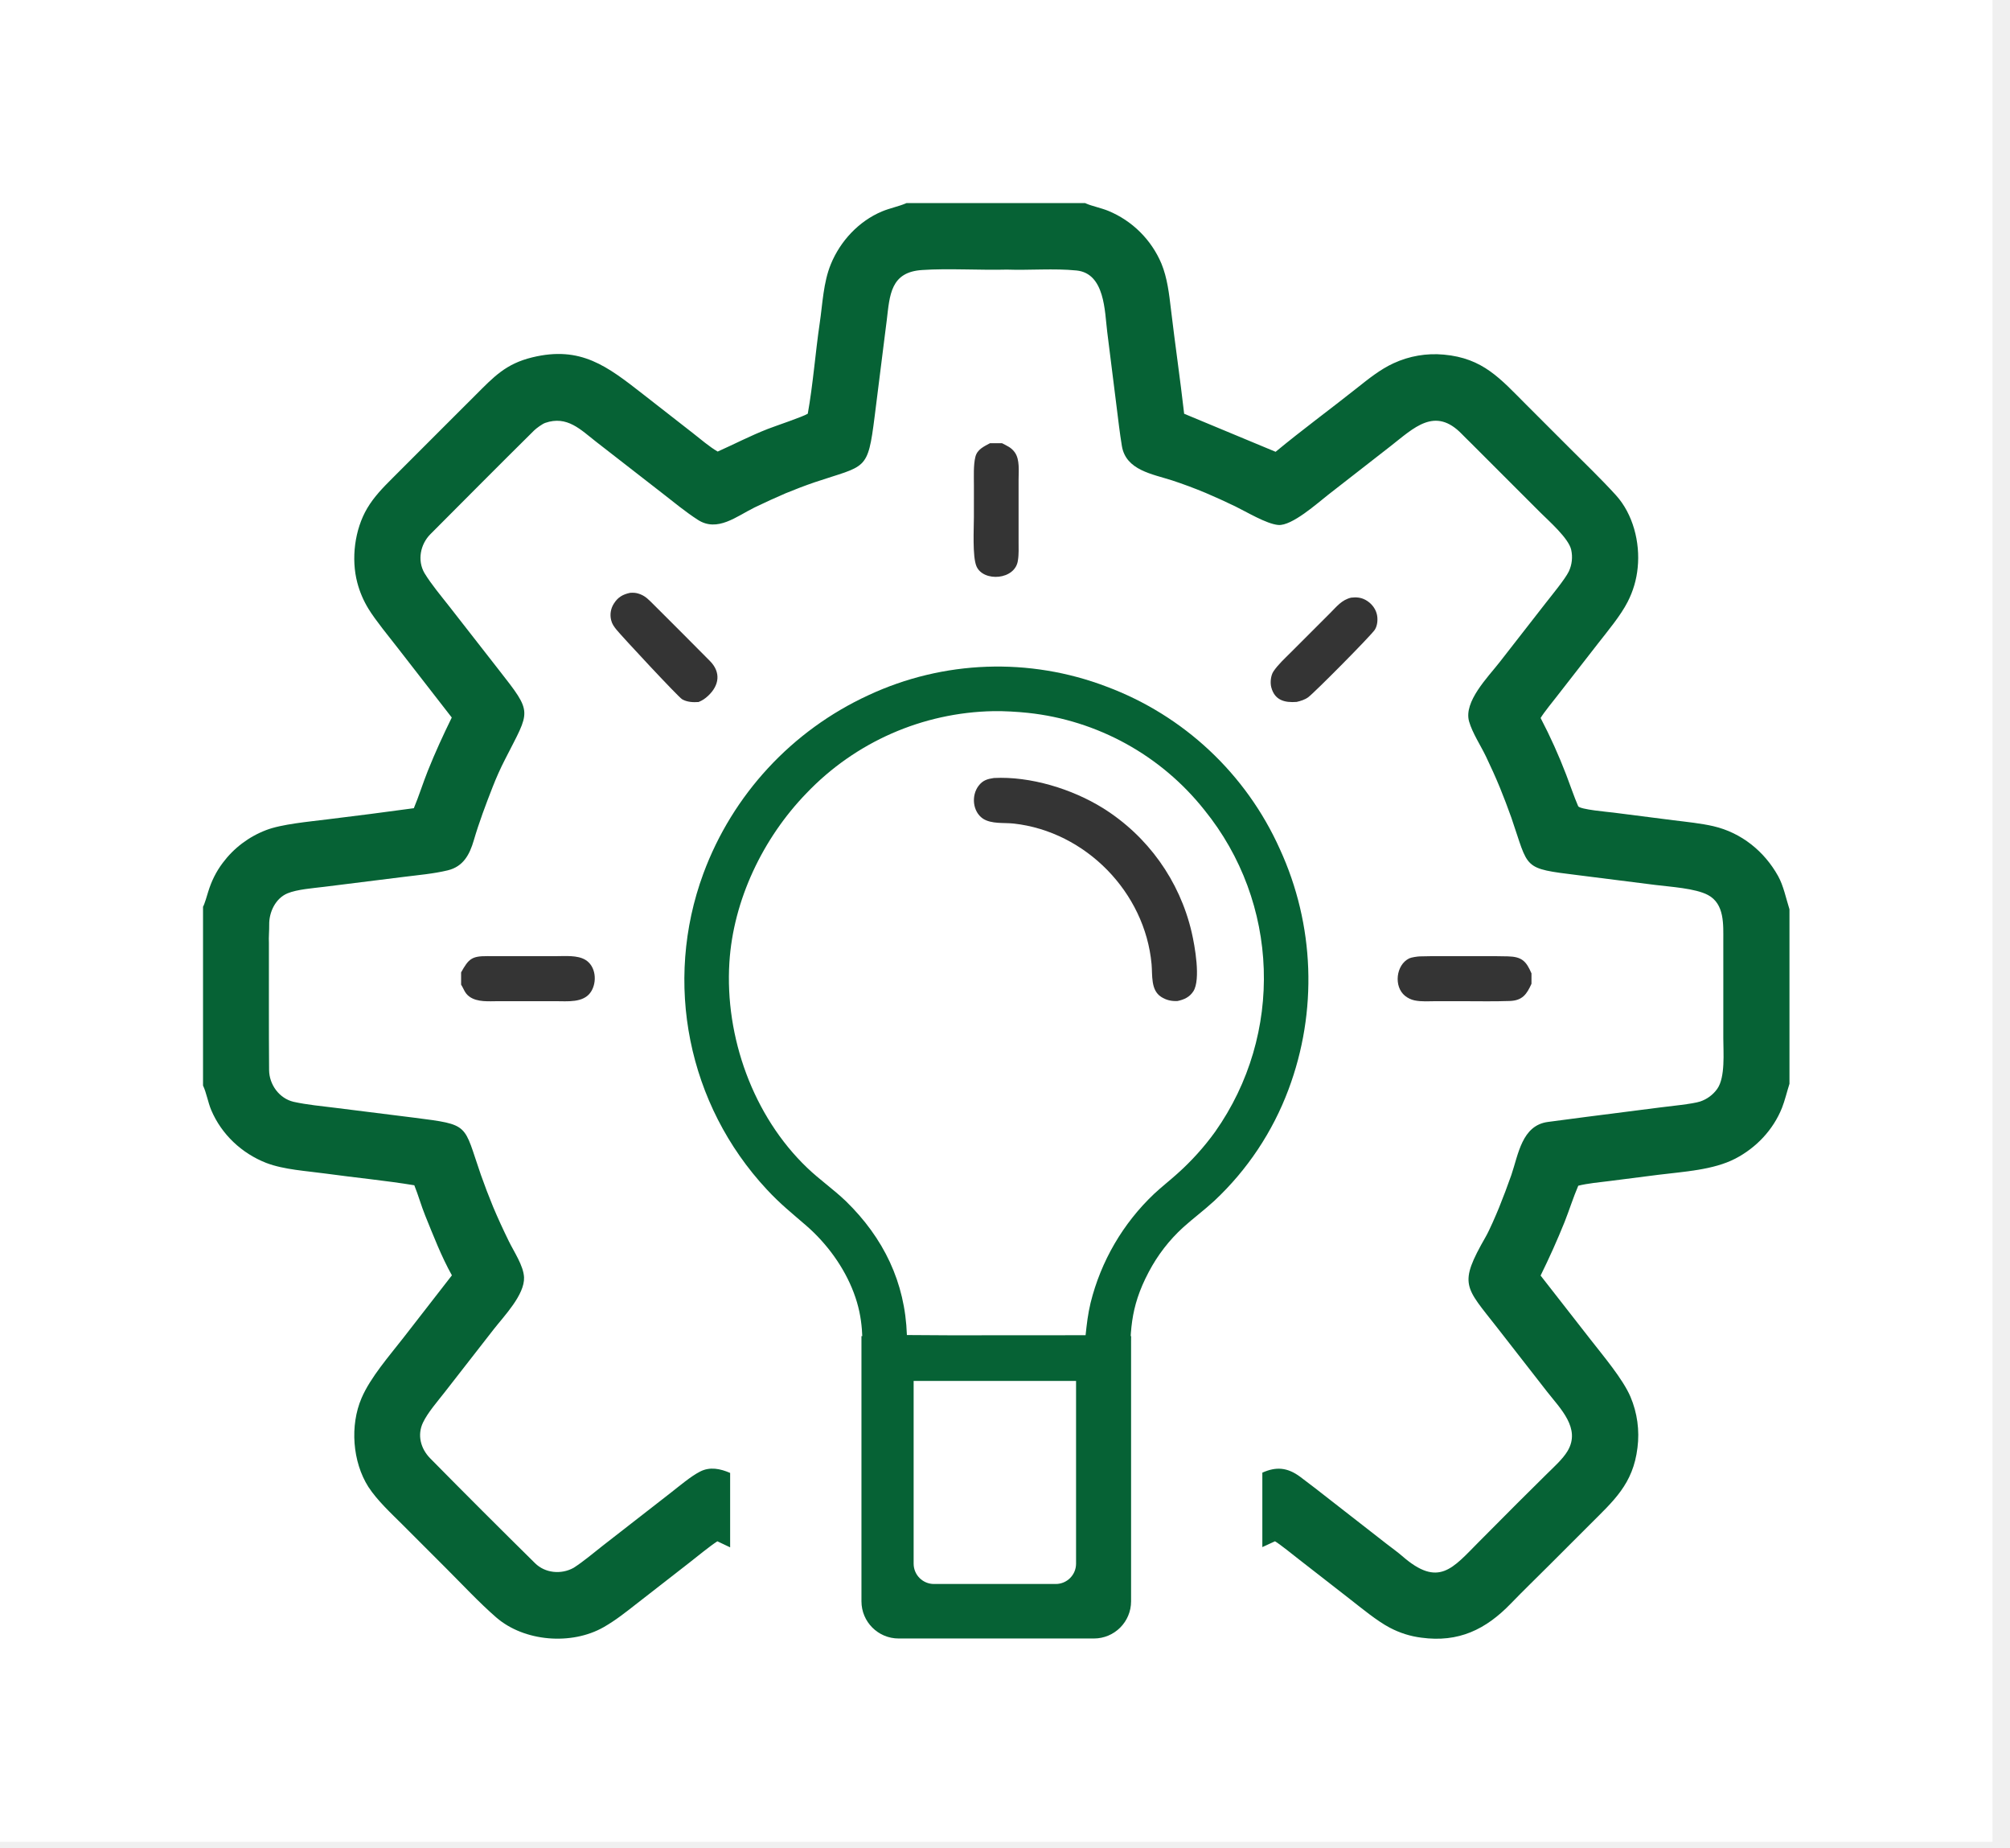
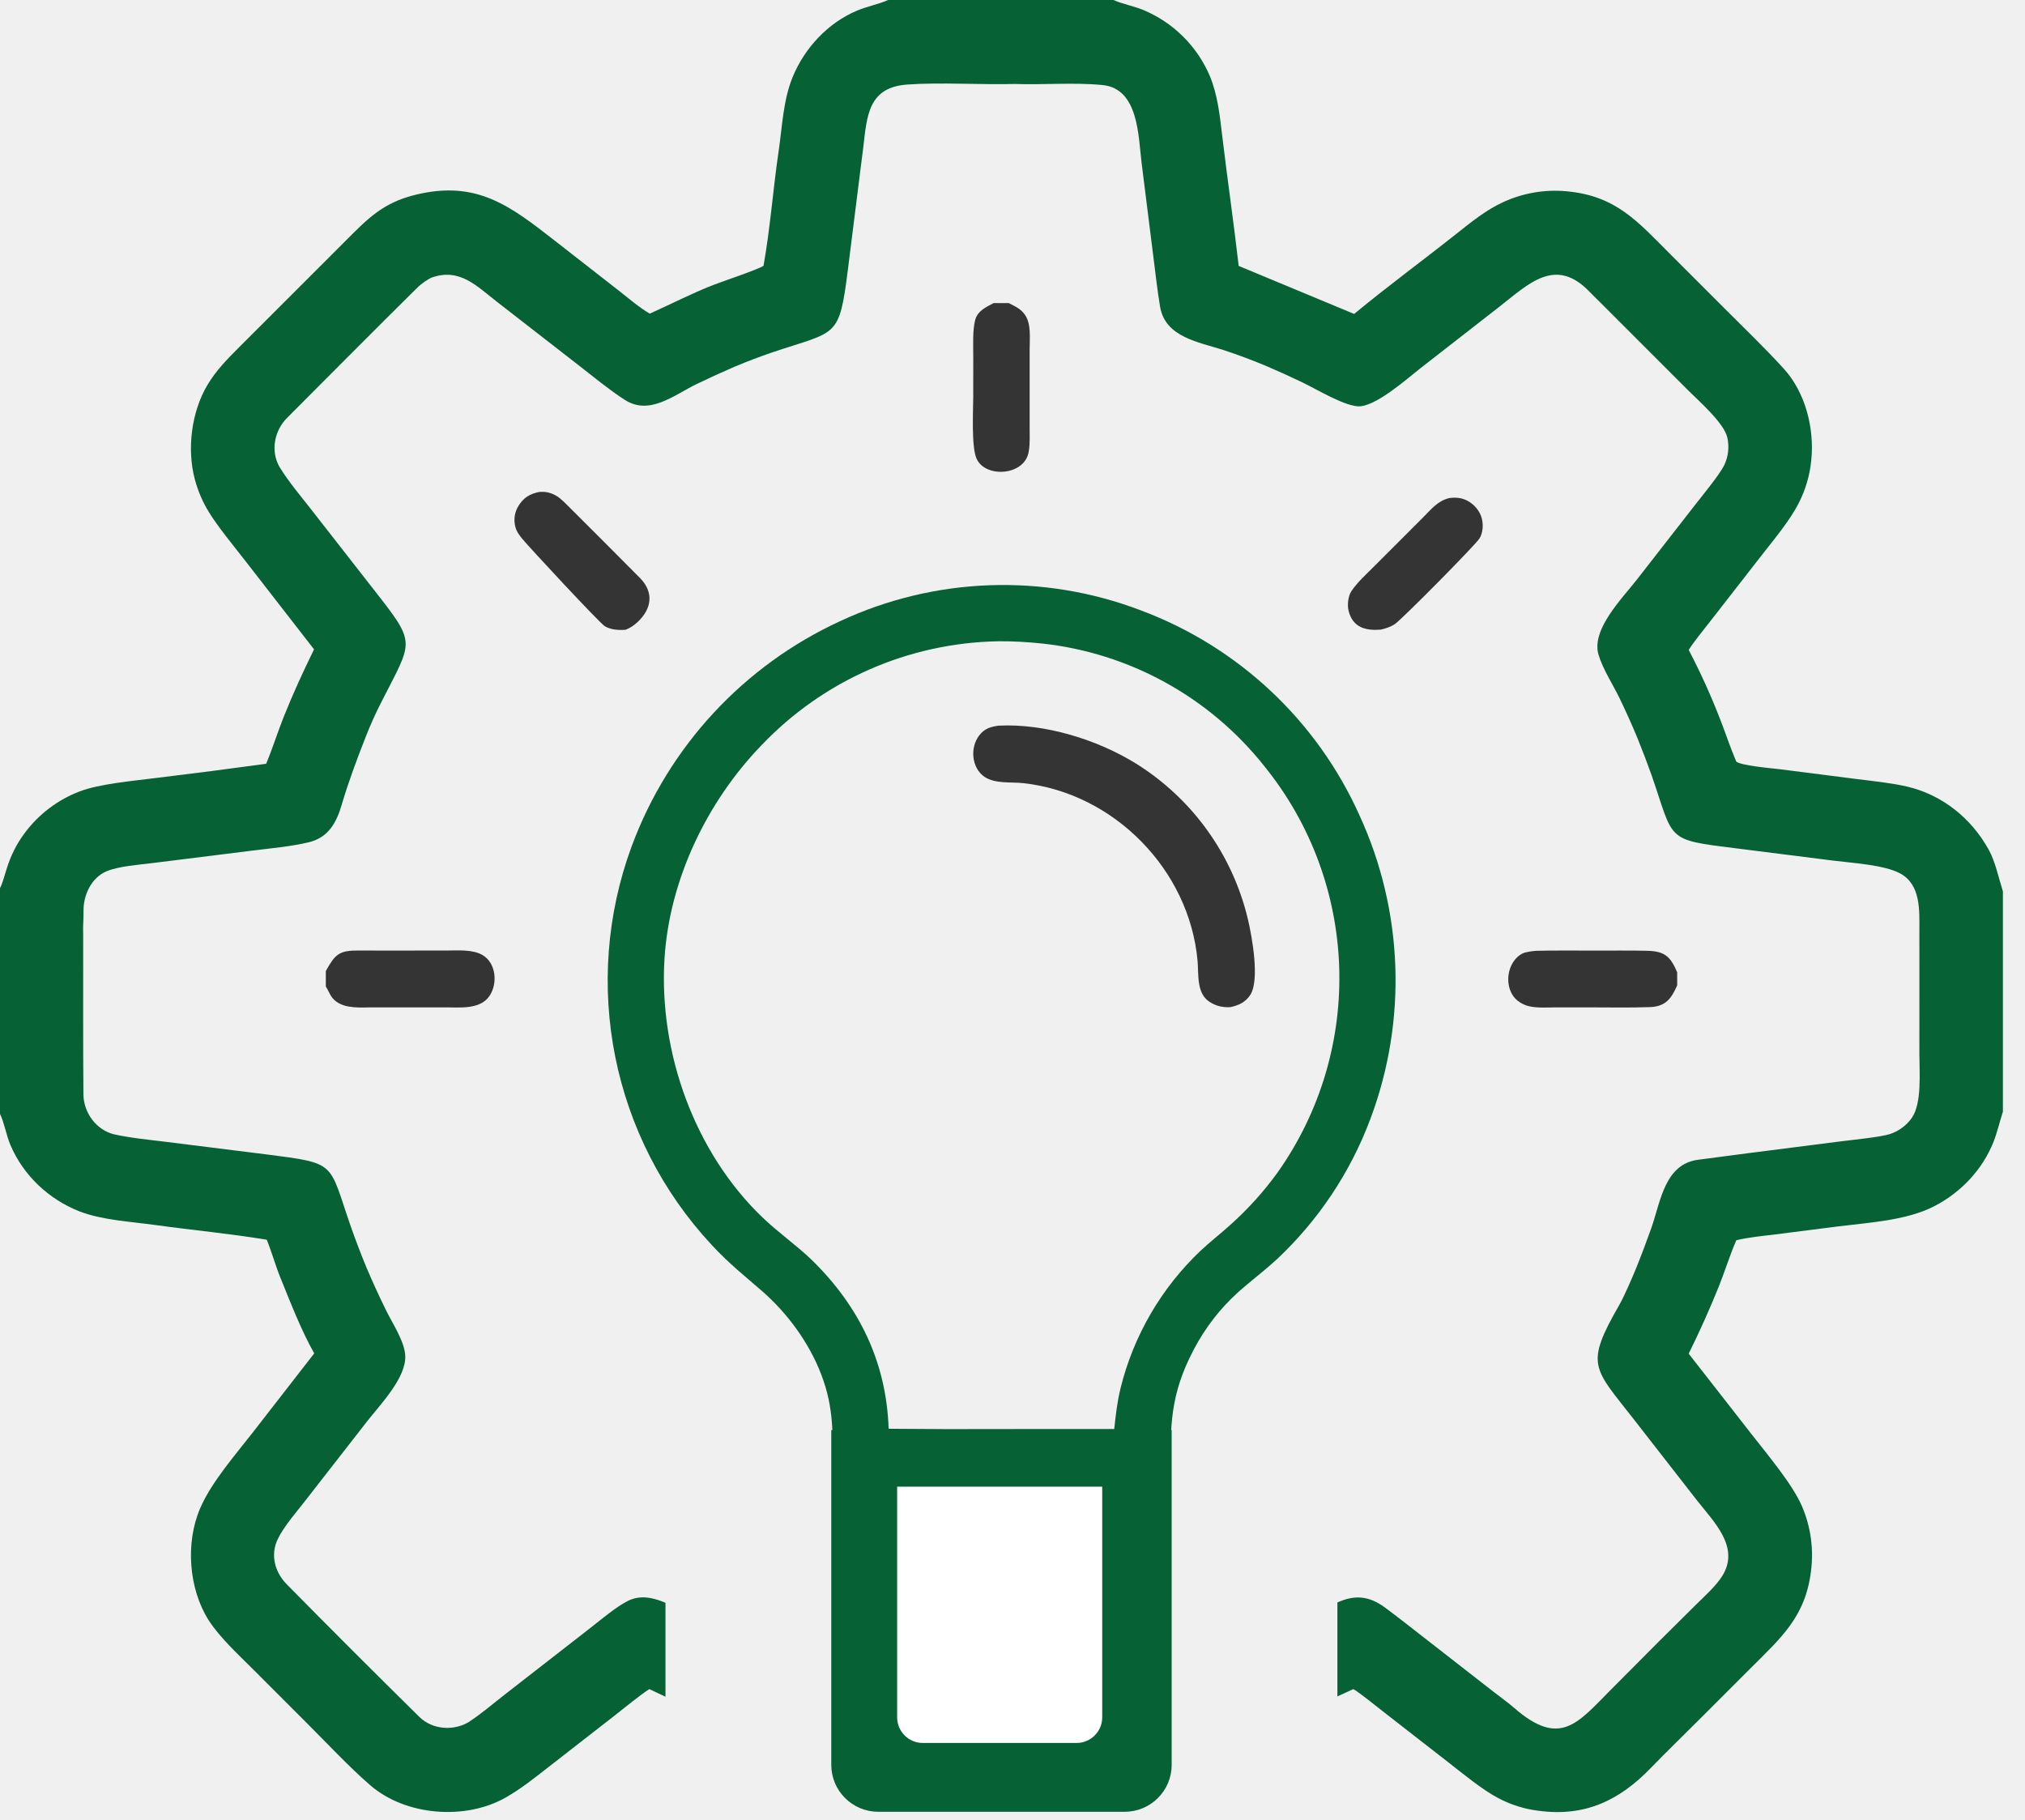
- <svg xmlns="http://www.w3.org/2000/svg" width="99" height="91" viewBox="0 0 99 91" fill="none">
-   <rect width="98.138" height="90.696" fill="white" />
-   <g clip-path="url(#clip0_18726_232780)">
-     <path d="M22.711 47.883C23.078 47.227 23.225 47.077 24.002 47.083C24.593 47.087 25.199 47.085 25.79 47.085L27.39 47.084C27.843 47.084 28.428 47.029 28.824 47.26C29.353 47.57 29.421 48.358 29.105 48.842C28.741 49.399 27.94 49.3 27.355 49.301L25.782 49.301H24.547C24.083 49.302 23.51 49.361 23.118 49.075C22.881 48.901 22.85 48.699 22.711 48.488V47.883Z" fill="#343434" />
-     <path d="M75.431 48.444C75.2 48.959 74.985 49.269 74.365 49.291C73.612 49.318 72.852 49.303 72.098 49.302L70.741 49.301C70.386 49.302 70.02 49.334 69.672 49.262C69.503 49.228 69.335 49.144 69.205 49.04C68.636 48.585 68.754 47.511 69.41 47.193C69.516 47.141 69.816 47.099 69.934 47.095C70.613 47.075 71.294 47.09 71.974 47.085C72.74 47.092 73.508 47.074 74.274 47.094C74.967 47.113 75.173 47.337 75.431 47.932V48.444Z" fill="#343434" />
-     <path d="M48.761 21.825H49.354C49.607 21.96 49.806 22.029 49.985 22.28C50.235 22.631 50.169 23.199 50.169 23.618L50.169 25.159L50.169 26.665C50.169 26.948 50.185 27.31 50.138 27.582C50.022 28.571 48.422 28.672 48.092 27.879C47.89 27.394 47.968 26.002 47.968 25.473L47.969 23.91C47.969 23.486 47.939 22.897 48.042 22.494C48.135 22.125 48.467 21.985 48.761 21.825Z" fill="#343434" />
+ <svg xmlns="http://www.w3.org/2000/svg" width="79" height="71" viewBox="0 0 79 71" fill="none">
+   <g clip-path="url(#clip0_18726_232645)">
+     <path d="M12.711 37.883C13.078 37.227 13.225 37.077 14.002 37.083C14.593 37.087 15.199 37.085 15.79 37.085L17.39 37.084C17.843 37.084 18.428 37.029 18.824 37.26C19.353 37.57 19.421 38.358 19.105 38.842C18.741 39.399 17.94 39.3 17.355 39.301L15.782 39.301H14.546C14.083 39.302 13.51 39.361 13.118 39.075C12.881 38.901 12.85 38.699 12.711 38.488V37.883Z" fill="#343434" />
+     <path d="M65.431 38.444C65.2 38.959 64.985 39.269 64.365 39.291C63.612 39.318 62.852 39.303 62.098 39.302L60.741 39.301C60.386 39.302 60.02 39.334 59.672 39.262C59.503 39.228 59.335 39.144 59.205 39.04C58.636 38.585 58.754 37.511 59.41 37.193C59.516 37.141 59.816 37.099 59.934 37.095C60.613 37.075 61.294 37.09 61.974 37.085C62.74 37.092 63.508 37.074 64.274 37.094C64.967 37.113 65.173 37.337 65.431 37.932V38.444Z" fill="#343434" />
+     <path d="M38.761 11.825H39.354C39.607 11.96 39.806 12.029 39.985 12.28C40.235 12.631 40.169 13.199 40.169 13.618L40.169 15.159L40.169 16.665C40.169 16.948 40.185 17.31 40.138 17.582C40.022 18.571 38.422 18.672 38.092 17.879C37.89 17.394 37.968 16.002 37.968 15.473L37.969 13.91C37.969 13.486 37.939 12.897 38.042 12.494C38.135 12.125 38.467 11.985 38.761 11.825Z" fill="#343434" />
  </g>
-   <path d="M31.033 29.193C31.179 29.183 31.297 29.186 31.438 29.228C31.589 29.273 31.73 29.347 31.852 29.447C31.956 29.533 32.055 29.633 32.151 29.728C33.093 30.667 34.033 31.605 34.968 32.551C35.516 33.106 35.43 33.748 34.877 34.264C34.729 34.402 34.597 34.492 34.408 34.569C34.138 34.59 33.839 34.573 33.599 34.435C33.41 34.326 30.634 31.342 30.361 31.005C30.243 30.858 30.145 30.724 30.101 30.537C30.032 30.26 30.08 29.967 30.233 29.727C30.433 29.405 30.679 29.269 31.033 29.193Z" fill="#343434" />
-   <path d="M66.548 29.43C66.8 29.4 67.025 29.417 67.254 29.54C67.521 29.684 67.734 29.934 67.811 30.23C67.873 30.471 67.853 30.793 67.716 31.008C67.534 31.293 64.735 34.116 64.432 34.336C64.267 34.456 64.064 34.518 63.867 34.564C63.272 34.611 62.778 34.482 62.613 33.836C62.555 33.608 62.59 33.261 62.721 33.064C62.949 32.725 63.272 32.432 63.561 32.143L64.57 31.134L65.514 30.19C65.839 29.866 66.085 29.539 66.548 29.43Z" fill="#343434" />
-   <path d="M45.347 74.547C45.102 74.457 44.809 74.381 44.579 74.281C43.816 73.951 43.244 73.336 42.894 72.592C42.429 71.605 42.481 70.673 42.481 69.62L42.483 67.33C42.484 65.968 42.544 64.954 42.044 63.639C41.571 62.394 40.725 61.235 39.721 60.362C39.001 59.737 38.435 59.293 37.768 58.573C33.874 54.393 32.666 48.377 34.643 43.017C36.083 39.127 39.008 35.968 42.776 34.233C46.468 32.512 50.701 32.36 54.507 33.813C58.304 35.231 61.376 38.11 63.036 41.808C64.752 45.541 64.906 49.804 63.463 53.651C62.684 55.736 61.433 57.613 59.808 59.134C59.299 59.602 58.781 59.985 58.285 60.43C57.591 61.061 57.014 61.809 56.578 62.639C55.63 64.435 55.662 65.632 55.662 67.542L55.663 70.077C55.664 70.701 55.707 71.518 55.537 72.104C55.269 73.03 54.566 73.839 53.69 74.247C53.491 74.339 52.963 74.479 52.848 74.547H45.347ZM44.668 65.741C46.2 65.756 47.733 65.76 49.265 65.752L53.469 65.75C53.532 65.168 53.58 64.728 53.715 64.158C54.223 62.106 55.309 60.243 56.843 58.79C57.222 58.437 57.613 58.134 57.989 57.795C58.682 57.177 59.306 56.486 59.849 55.733C63.242 50.925 63.023 44.446 59.313 39.877C57.176 37.189 54.051 35.47 50.636 35.104C50.112 35.048 49.453 35.01 48.929 35.019C45.441 35.084 42.125 36.54 39.718 39.064C37.573 41.279 36.115 44.329 35.925 47.398C35.697 51.059 37.094 54.955 39.75 57.5C40.362 58.087 41.05 58.563 41.662 59.148C43.522 60.962 44.581 63.144 44.668 65.741ZM44.67 67.971C44.687 68.628 44.663 69.292 44.671 69.948C44.679 70.559 44.61 71.61 45.079 72.073C45.21 72.204 45.379 72.29 45.562 72.32C45.783 72.356 46.253 72.344 46.488 72.344L47.924 72.343L50.747 72.344C51.142 72.343 52.58 72.389 52.868 72.241C53.634 71.801 53.438 71.117 53.463 70.361C53.489 69.574 53.434 68.762 53.466 67.977C51.856 67.963 50.245 67.959 48.635 67.965C47.505 67.965 46.285 67.943 45.164 67.97C44.992 67.975 44.842 67.981 44.67 67.971Z" fill="#066235" />
-   <path d="M48.952 38.311C50.748 38.218 52.803 38.849 54.32 39.791C56.53 41.169 58.102 43.367 58.693 45.903C58.846 46.562 59.151 48.236 58.777 48.814C58.59 49.103 58.32 49.225 57.995 49.293C57.7 49.308 57.441 49.25 57.191 49.089C56.668 48.754 56.769 48.02 56.719 47.477C56.397 43.936 53.468 40.949 49.935 40.555C49.449 40.501 48.835 40.587 48.413 40.312C47.901 39.962 47.835 39.176 48.197 38.698C48.404 38.423 48.633 38.358 48.952 38.311Z" fill="#343434" />
-   <path d="M42.43 65.794H55.71V78.853C55.71 79.864 54.89 80.684 53.879 80.684H44.261C43.25 80.684 42.43 79.864 42.43 78.853V65.794Z" fill="#066235" />
-   <path d="M45 68H53V77C53 77.552 52.552 78 52 78H46C45.448 78 45 77.552 45 77V68Z" fill="white" />
-   <path d="M53.513 10.03C53.776 10.145 54.241 10.243 54.582 10.381C55.765 10.868 56.708 11.803 57.205 12.981C57.496 13.689 57.585 14.48 57.674 15.235C57.877 16.948 58.128 18.661 58.324 20.374L62.829 22.248C64.128 21.172 65.504 20.164 66.827 19.114C67.394 18.664 67.984 18.186 68.644 17.885C69.415 17.53 70.266 17.384 71.11 17.462C73.051 17.636 73.894 18.649 75.178 19.933L77.261 22.016C78.022 22.777 78.874 23.596 79.592 24.387C80.431 25.311 80.79 26.707 80.662 27.954C80.606 28.541 80.438 29.112 80.168 29.637C79.825 30.311 79.195 31.062 78.719 31.673L76.702 34.264C76.497 34.528 76.043 35.084 75.881 35.356C76.355 36.262 76.775 37.195 77.141 38.149C77.331 38.641 77.523 39.219 77.73 39.697C77.802 39.863 79.232 39.984 79.464 40.014L82.424 40.392C83.047 40.469 83.792 40.545 84.394 40.685C85.767 41.005 86.901 41.918 87.581 43.144C87.843 43.614 87.971 44.25 88.138 44.777V53.37C88.018 53.744 87.909 54.203 87.769 54.556C87.335 55.639 86.501 56.519 85.469 57.055C84.383 57.617 82.921 57.696 81.698 57.848L79.262 58.159C78.797 58.216 78.187 58.274 77.736 58.388C77.49 58.958 77.294 59.588 77.061 60.176C76.701 61.069 76.306 61.949 75.88 62.812L78.338 65.961C78.953 66.753 79.932 67.903 80.307 68.782C80.642 69.572 80.761 70.437 80.652 71.288C80.435 73.085 79.481 73.897 78.276 75.103L76.314 77.065C75.688 77.692 75.03 78.326 74.416 78.962C73.176 80.246 71.836 80.891 70.012 80.644C69.467 80.577 68.938 80.409 68.452 80.152C67.826 79.824 67.079 79.204 66.501 78.754L63.952 76.769C63.715 76.584 63.021 76.024 62.798 75.897C62.591 75.99 62.383 76.087 62.175 76.184V72.518C62.842 72.219 63.399 72.246 64.043 72.725C64.548 73.1 65.049 73.495 65.549 73.885L68.287 76.019C68.516 76.197 68.851 76.439 69.061 76.622C70.86 78.196 71.545 77.228 72.842 75.924L74.742 74.015L76.18 72.589C76.512 72.26 76.97 71.854 77.21 71.451C77.873 70.336 76.849 69.363 76.193 68.522L73.756 65.395C72.155 63.341 71.815 63.276 73.181 60.894C73.369 60.565 73.68 59.84 73.832 59.47C74.046 58.94 74.248 58.404 74.438 57.865C74.788 56.84 74.958 55.421 76.237 55.248C76.876 55.161 77.513 55.077 78.152 54.996L81.761 54.535C82.218 54.476 83.375 54.363 83.741 54.241C84.08 54.127 84.374 53.909 84.581 53.618C84.985 53.043 84.879 51.825 84.879 51.119L84.88 48.248L84.879 46.339C84.879 45.526 84.946 44.514 84.126 44.074C83.499 43.738 82.25 43.669 81.522 43.576L77.753 43.1C74.946 42.753 75.322 42.817 74.438 40.259C74.262 39.766 74.076 39.277 73.879 38.792C73.664 38.27 73.432 37.759 73.189 37.251C72.928 36.708 72.523 36.1 72.359 35.531C72.077 34.553 73.291 33.341 73.864 32.605L76.127 29.701C76.407 29.341 77.092 28.511 77.269 28.142C77.426 27.81 77.467 27.435 77.388 27.076C77.266 26.509 76.282 25.651 75.861 25.231L72.418 21.788C72.284 21.655 72.138 21.515 72.008 21.38C70.677 19.997 69.638 21.074 68.486 21.973L65.417 24.364C64.896 24.77 63.631 25.909 62.958 25.851C62.377 25.8 61.396 25.204 60.825 24.927C60.35 24.698 59.87 24.48 59.385 24.273C58.842 24.047 58.29 23.84 57.73 23.656C56.766 23.344 55.454 23.158 55.257 21.963C55.15 21.32 55.078 20.672 54.996 20.025L54.534 16.337C54.409 15.343 54.427 13.459 53.02 13.319C51.904 13.208 50.715 13.315 49.592 13.276C48.297 13.311 46.673 13.209 45.427 13.296C43.858 13.39 43.823 14.531 43.676 15.771C43.647 16.012 43.613 16.261 43.583 16.502L43.081 20.497C42.736 23.231 42.668 22.893 40.127 23.748C39.647 23.913 39.173 24.093 38.704 24.287C38.185 24.51 37.671 24.745 37.163 24.99C36.274 25.428 35.335 26.219 34.373 25.599C33.757 25.201 33.198 24.736 32.619 24.286L29.367 21.758C28.605 21.167 27.938 20.447 26.852 20.825C26.713 20.874 26.416 21.089 26.308 21.196C24.595 22.889 22.901 24.598 21.2 26.303C20.705 26.799 20.544 27.595 20.907 28.221C21.255 28.791 21.725 29.344 22.14 29.875L24.561 32.977C26.265 35.155 26.118 34.945 24.884 37.378C24.654 37.825 24.448 38.284 24.265 38.752C23.928 39.615 23.597 40.49 23.336 41.381C23.133 42.074 22.825 42.673 22.05 42.859C21.354 43.027 20.589 43.092 19.873 43.182L15.962 43.67C15.429 43.736 14.634 43.794 14.162 43.99C13.564 44.239 13.249 44.923 13.259 45.536C13.264 45.825 13.229 46.152 13.245 46.444C13.249 48.527 13.236 50.609 13.254 52.691C13.26 53.407 13.752 54.09 14.462 54.257C15.125 54.403 15.839 54.468 16.52 54.553L20.388 55.037C23.18 55.394 22.809 55.331 23.686 57.855C23.873 58.384 24.073 58.907 24.286 59.425C24.528 60.001 24.785 60.555 25.057 61.112C25.313 61.638 25.786 62.33 25.811 62.899C25.847 63.757 24.829 64.802 24.318 65.457L21.891 68.572C21.546 69.015 21.071 69.556 20.835 70.049C20.539 70.666 20.722 71.337 21.186 71.81C22.897 73.547 24.618 75.265 26.355 76.978C26.845 77.463 27.633 77.544 28.247 77.207C28.739 76.895 29.234 76.467 29.696 76.108L33.038 73.507C33.46 73.179 34.02 72.7 34.482 72.464C34.968 72.215 35.473 72.321 35.962 72.531V76.196C35.752 76.098 35.542 76 35.333 75.898C34.973 76.127 34.316 76.667 33.969 76.938L31.386 78.949C30.845 79.371 30.334 79.783 29.729 80.128C28.153 81.026 25.818 80.845 24.438 79.644C23.608 78.923 22.759 78.012 21.97 77.224L19.85 75.103C19.28 74.534 18.579 73.889 18.144 73.219C17.358 71.982 17.229 70.191 17.808 68.846C18.248 67.821 19.173 66.772 19.873 65.871L22.258 62.801C21.744 61.886 21.34 60.833 20.944 59.861C20.745 59.372 20.605 58.856 20.406 58.366C18.97 58.129 17.503 57.993 16.061 57.793C15.114 57.661 13.995 57.604 13.111 57.265C11.906 56.794 10.912 55.861 10.405 54.667C10.244 54.287 10.166 53.8 10 53.456V44.649C10.072 44.54 10.207 44.066 10.253 43.917C10.414 43.393 10.64 42.929 10.972 42.489C11.514 41.763 12.252 41.205 13.098 40.88C13.868 40.579 15.238 40.461 16.107 40.35C17.534 40.177 18.959 39.993 20.383 39.798C20.622 39.231 20.835 38.55 21.072 37.958C21.443 37.033 21.816 36.225 22.251 35.333L19.593 31.911C19.176 31.374 18.484 30.533 18.145 29.974C17.901 29.575 17.716 29.143 17.598 28.69C17.288 27.521 17.467 26.075 18.087 25.028C18.423 24.462 18.86 24.015 19.322 23.554C20.194 22.683 21.065 21.811 21.936 20.939L23.413 19.464C24.323 18.555 24.908 17.915 26.218 17.597C28.61 17.016 29.91 18.038 31.676 19.415L34.131 21.331C34.496 21.616 34.958 22.014 35.349 22.236C36.194 21.859 36.937 21.467 37.823 21.12C38.226 20.963 39.53 20.53 39.786 20.372C40.044 18.942 40.16 17.363 40.374 15.914C40.517 14.949 40.55 13.918 40.922 13.009C41.386 11.874 42.298 10.892 43.435 10.414C43.831 10.247 44.267 10.168 44.652 10H53.445L53.513 10.03Z" fill="#066235" />
+   <path d="M21.033 19.193C21.179 19.183 21.297 19.186 21.438 19.228C21.589 19.273 21.73 19.347 21.852 19.447C21.956 19.533 22.055 19.633 22.151 19.728C23.093 20.667 24.033 21.605 24.968 22.551C25.516 23.106 25.43 23.748 24.877 24.265C24.729 24.402 24.597 24.492 24.408 24.569C24.138 24.59 23.839 24.573 23.599 24.435C23.41 24.326 20.634 21.342 20.361 21.005C20.243 20.858 20.145 20.724 20.101 20.537C20.032 20.26 20.08 19.967 20.233 19.727C20.433 19.405 20.679 19.269 21.033 19.193Z" fill="#343434" />
+   <path d="M56.548 19.43C56.8 19.4 57.025 19.417 57.254 19.54C57.521 19.684 57.733 19.934 57.81 20.23C57.873 20.471 57.853 20.793 57.717 21.008C57.534 21.293 54.735 24.116 54.432 24.336C54.267 24.456 54.064 24.518 53.867 24.564C53.272 24.611 52.778 24.482 52.613 23.836C52.555 23.608 52.59 23.261 52.721 23.064C52.949 22.725 53.272 22.432 53.561 22.143L54.57 21.134L55.514 20.19C55.839 19.866 56.085 19.539 56.548 19.43Z" fill="#343434" />
+   <path d="M35.347 64.547C35.102 64.457 34.809 64.381 34.579 64.281C33.816 63.951 33.244 63.336 32.894 62.592C32.429 61.605 32.481 60.673 32.481 59.62L32.483 57.33C32.484 55.968 32.544 54.954 32.044 53.639C31.571 52.394 30.725 51.235 29.721 50.362C29.001 49.737 28.436 49.293 27.768 48.573C23.874 44.393 22.666 38.377 24.643 33.017C26.083 29.127 29.008 25.968 32.776 24.233C36.468 22.512 40.701 22.36 44.507 23.813C48.304 25.231 51.376 28.11 53.036 31.808C54.752 35.541 54.906 39.804 53.463 43.651C52.684 45.736 51.433 47.613 49.808 49.134C49.299 49.602 48.781 49.985 48.285 50.43C47.591 51.061 47.014 51.809 46.578 52.639C45.63 54.435 45.662 55.632 45.662 57.542L45.663 60.077C45.664 60.701 45.707 61.518 45.537 62.104C45.269 63.03 44.566 63.839 43.69 64.247C43.491 64.339 42.963 64.479 42.848 64.547H35.347ZM34.668 55.741C36.2 55.756 37.733 55.76 39.265 55.752L43.469 55.75C43.532 55.168 43.58 54.728 43.715 54.158C44.223 52.106 45.309 50.243 46.843 48.79C47.222 48.437 47.613 48.134 47.989 47.795C48.682 47.177 49.306 46.486 49.849 45.733C53.242 40.925 53.023 34.446 49.313 29.877C47.176 27.189 44.051 25.47 40.636 25.104C40.112 25.048 39.453 25.01 38.929 25.019C35.441 25.084 32.125 26.54 29.718 29.064C27.573 31.279 26.115 34.329 25.924 37.398C25.697 41.059 27.094 44.955 29.75 47.5C30.363 48.087 31.05 48.563 31.662 49.148C33.522 50.962 34.581 53.144 34.668 55.741ZM34.67 57.971C34.687 58.628 34.663 59.292 34.671 59.948C34.679 60.559 34.61 61.61 35.079 62.073C35.21 62.204 35.379 62.29 35.562 62.32C35.783 62.356 36.253 62.344 36.488 62.343L37.924 62.343L40.747 62.343C41.142 62.343 42.58 62.389 42.868 62.241C43.634 61.801 43.438 61.117 43.463 60.361C43.489 59.574 43.434 58.762 43.466 57.977C41.856 57.963 40.245 57.959 38.635 57.965C37.505 57.965 36.285 57.943 35.164 57.97C34.992 57.975 34.842 57.981 34.67 57.971Z" fill="#066235" />
+   <path d="M38.952 28.311C40.748 28.218 42.803 28.849 44.32 29.791C46.53 31.169 48.102 33.367 48.693 35.903C48.846 36.562 49.151 38.236 48.777 38.814C48.59 39.103 48.32 39.225 47.995 39.293C47.7 39.308 47.441 39.25 47.191 39.089C46.668 38.754 46.769 38.02 46.719 37.477C46.397 33.936 43.468 30.949 39.935 30.555C39.449 30.501 38.835 30.587 38.413 30.312C37.901 29.962 37.835 29.176 38.197 28.698C38.404 28.424 38.633 28.358 38.952 28.311Z" fill="#343434" />
+   <path d="M32.43 55.794H45.71V68.853C45.71 69.864 44.89 70.684 43.879 70.684H34.261C33.25 70.684 32.43 69.864 32.43 68.853V55.794Z" fill="#066235" />
+   <path d="M35 58H43V67C43 67.552 42.552 68 42 68H36C35.448 68 35 67.552 35 67V58Z" fill="white" />
+   <path d="M43.513 0.03C43.776 0.145 44.241 0.243 44.582 0.381C45.765 0.868 46.708 1.802 47.205 2.981C47.496 3.689 47.585 4.48 47.674 5.235C47.877 6.948 48.128 8.661 48.324 10.374L52.829 12.248C54.128 11.172 55.504 10.164 56.827 9.114C57.394 8.664 57.983 8.186 58.644 7.885C59.415 7.53 60.266 7.384 61.11 7.462C63.051 7.636 63.894 8.649 65.178 9.933L67.261 12.016C68.022 12.777 68.874 13.597 69.592 14.387C70.431 15.311 70.79 16.707 70.662 17.954C70.606 18.541 70.438 19.112 70.168 19.637C69.825 20.311 69.195 21.062 68.719 21.673L66.702 24.264C66.497 24.528 66.043 25.084 65.881 25.356C66.355 26.262 66.775 27.195 67.141 28.149C67.331 28.641 67.523 29.219 67.73 29.697C67.802 29.863 69.232 29.984 69.464 30.014L72.424 30.392C73.047 30.47 73.792 30.546 74.394 30.686C75.767 31.005 76.901 31.918 77.581 33.144C77.843 33.614 77.971 34.25 78.138 34.777V43.37C78.018 43.744 77.909 44.203 77.769 44.556C77.335 45.639 76.501 46.519 75.469 47.055C74.383 47.617 72.921 47.696 71.698 47.848L69.262 48.159C68.797 48.216 68.187 48.274 67.736 48.388C67.49 48.958 67.294 49.588 67.061 50.176C66.701 51.069 66.306 51.949 65.88 52.812L68.338 55.961C68.953 56.753 69.932 57.903 70.307 58.782C70.642 59.572 70.761 60.437 70.652 61.288C70.435 63.085 69.481 63.897 68.276 65.103L66.314 67.065C65.688 67.692 65.03 68.326 64.416 68.962C63.176 70.246 61.836 70.891 60.012 70.644C59.467 70.577 58.938 70.409 58.452 70.152C57.826 69.824 57.079 69.204 56.501 68.754L53.952 66.769C53.715 66.584 53.021 66.024 52.798 65.897C52.591 65.99 52.383 66.087 52.175 66.184V62.518C52.842 62.219 53.399 62.246 54.043 62.725C54.548 63.1 55.049 63.495 55.549 63.885L58.287 66.019C58.516 66.197 58.851 66.439 59.06 66.622C60.86 68.196 61.545 67.228 62.842 65.924L64.742 64.015L66.18 62.589C66.512 62.26 66.97 61.854 67.21 61.451C67.873 60.336 66.849 59.363 66.193 58.523L63.756 55.395C62.155 53.341 61.815 53.276 63.181 50.894C63.369 50.565 63.68 49.84 63.832 49.47C64.046 48.94 64.248 48.404 64.438 47.865C64.788 46.84 64.958 45.421 66.237 45.248C66.876 45.161 67.513 45.077 68.152 44.996L71.761 44.535C72.218 44.476 73.375 44.363 73.741 44.241C74.08 44.127 74.374 43.909 74.581 43.618C74.985 43.043 74.879 41.825 74.879 41.119L74.88 38.248L74.879 36.339C74.879 35.526 74.946 34.514 74.126 34.074C73.499 33.738 72.25 33.669 71.522 33.576L67.753 33.1C64.946 32.753 65.322 32.817 64.438 30.259C64.262 29.766 64.076 29.277 63.879 28.792C63.664 28.27 63.432 27.759 63.188 27.251C62.928 26.708 62.523 26.1 62.359 25.531C62.077 24.553 63.291 23.341 63.864 22.605L66.127 19.701C66.407 19.341 67.092 18.511 67.269 18.142C67.426 17.81 67.467 17.435 67.388 17.076C67.266 16.509 66.282 15.651 65.861 15.231L62.418 11.788C62.285 11.655 62.138 11.515 62.008 11.38C60.678 9.997 59.638 11.074 58.486 11.973L55.417 14.364C54.896 14.77 53.631 15.909 52.958 15.851C52.377 15.8 51.396 15.204 50.825 14.927C50.35 14.698 49.87 14.48 49.385 14.273C48.842 14.047 48.29 13.841 47.73 13.656C46.766 13.344 45.454 13.158 45.257 11.963C45.15 11.32 45.078 10.672 44.996 10.025L44.534 6.337C44.409 5.343 44.427 3.459 43.02 3.319C41.904 3.208 40.715 3.315 39.592 3.276C38.297 3.311 36.673 3.208 35.427 3.296C33.858 3.39 33.823 4.531 33.676 5.771C33.647 6.012 33.613 6.261 33.583 6.502L33.081 10.497C32.736 13.231 32.668 12.893 30.127 13.748C29.647 13.913 29.173 14.093 28.704 14.287C28.186 14.51 27.671 14.745 27.163 14.99C26.274 15.428 25.335 16.219 24.373 15.599C23.757 15.201 23.198 14.736 22.619 14.286L19.367 11.758C18.605 11.167 17.938 10.447 16.852 10.825C16.713 10.874 16.416 11.089 16.308 11.196C14.595 12.889 12.901 14.598 11.2 16.303C10.705 16.799 10.544 17.595 10.907 18.221C11.255 18.791 11.725 19.344 12.14 19.875L14.562 22.977C16.265 25.155 16.118 24.945 14.884 27.378C14.655 27.825 14.448 28.284 14.265 28.752C13.928 29.615 13.597 30.49 13.336 31.381C13.133 32.074 12.825 32.673 12.05 32.859C11.354 33.027 10.589 33.092 9.873 33.182L5.962 33.67C5.429 33.736 4.634 33.794 4.162 33.99C3.564 34.239 3.249 34.923 3.259 35.536C3.264 35.825 3.229 36.152 3.245 36.444C3.249 38.527 3.236 40.609 3.254 42.691C3.26 43.407 3.752 44.09 4.462 44.257C5.125 44.403 5.839 44.468 6.521 44.553L10.388 45.037C13.18 45.394 12.809 45.331 13.687 47.855C13.873 48.384 14.073 48.907 14.286 49.425C14.528 50.001 14.785 50.555 15.057 51.112C15.313 51.638 15.786 52.33 15.81 52.899C15.847 53.757 14.829 54.802 14.318 55.457L11.891 58.572C11.546 59.015 11.071 59.556 10.835 60.049C10.539 60.666 10.722 61.337 11.187 61.81C12.897 63.547 14.618 65.265 16.355 66.978C16.845 67.463 17.633 67.544 18.247 67.207C18.739 66.895 19.234 66.467 19.696 66.108L23.038 63.507C23.46 63.179 24.02 62.7 24.482 62.464C24.968 62.215 25.473 62.321 25.962 62.531V66.196C25.752 66.098 25.542 66 25.333 65.898C24.973 66.127 24.316 66.667 23.969 66.938L21.386 68.949C20.845 69.371 20.334 69.783 19.729 70.128C18.153 71.026 15.818 70.845 14.438 69.644C13.608 68.923 12.758 68.012 11.97 67.224L9.85 65.103C9.28 64.534 8.579 63.889 8.144 63.219C7.358 61.982 7.229 60.191 7.808 58.846C8.248 57.821 9.173 56.772 9.873 55.871L12.258 52.801C11.744 51.886 11.34 50.833 10.944 49.861C10.745 49.372 10.605 48.856 10.406 48.366C8.97 48.129 7.503 47.993 6.062 47.793C5.114 47.661 3.995 47.604 3.111 47.265C1.906 46.794 0.911 45.861 0.405 44.667C0.244 44.287 0.166 43.8 0 43.456V34.649C0.072 34.54 0.207 34.066 0.253 33.917C0.414 33.393 0.64 32.929 0.972 32.489C1.514 31.763 2.251 31.205 3.098 30.88C3.868 30.579 5.238 30.461 6.107 30.35C7.534 30.177 8.959 29.993 10.383 29.798C10.622 29.231 10.835 28.549 11.072 27.958C11.443 27.033 11.816 26.225 12.251 25.333L9.593 21.911C9.176 21.374 8.484 20.533 8.146 19.974C7.901 19.575 7.717 19.143 7.598 18.69C7.288 17.521 7.467 16.075 8.087 15.028C8.423 14.461 8.86 14.015 9.322 13.554C10.194 12.683 11.065 11.811 11.937 10.94L13.413 9.464C14.323 8.555 14.908 7.915 16.218 7.597C18.61 7.016 19.91 8.038 21.676 9.415L24.131 11.331C24.496 11.616 24.958 12.014 25.349 12.236C26.194 11.859 26.937 11.467 27.823 11.12C28.226 10.963 29.53 10.53 29.786 10.372C30.044 8.943 30.16 7.363 30.374 5.914C30.517 4.949 30.55 3.918 30.922 3.009C31.387 1.874 32.298 0.892 33.435 0.414C33.831 0.247 34.267 0.168 34.652 0H43.445L43.513 0.03Z" fill="#066235" />
  <defs>
-     <clipPath id="clip0_18726_232780">
-       <rect width="52.72" height="52.72" fill="white" transform="translate(22.7109 21.8252)" />
+     <clipPath id="clip0_18726_232645">
+       <rect width="52.72" height="52.72" fill="white" transform="translate(12.7109 11.8252)" />
    </clipPath>
  </defs>
</svg>
